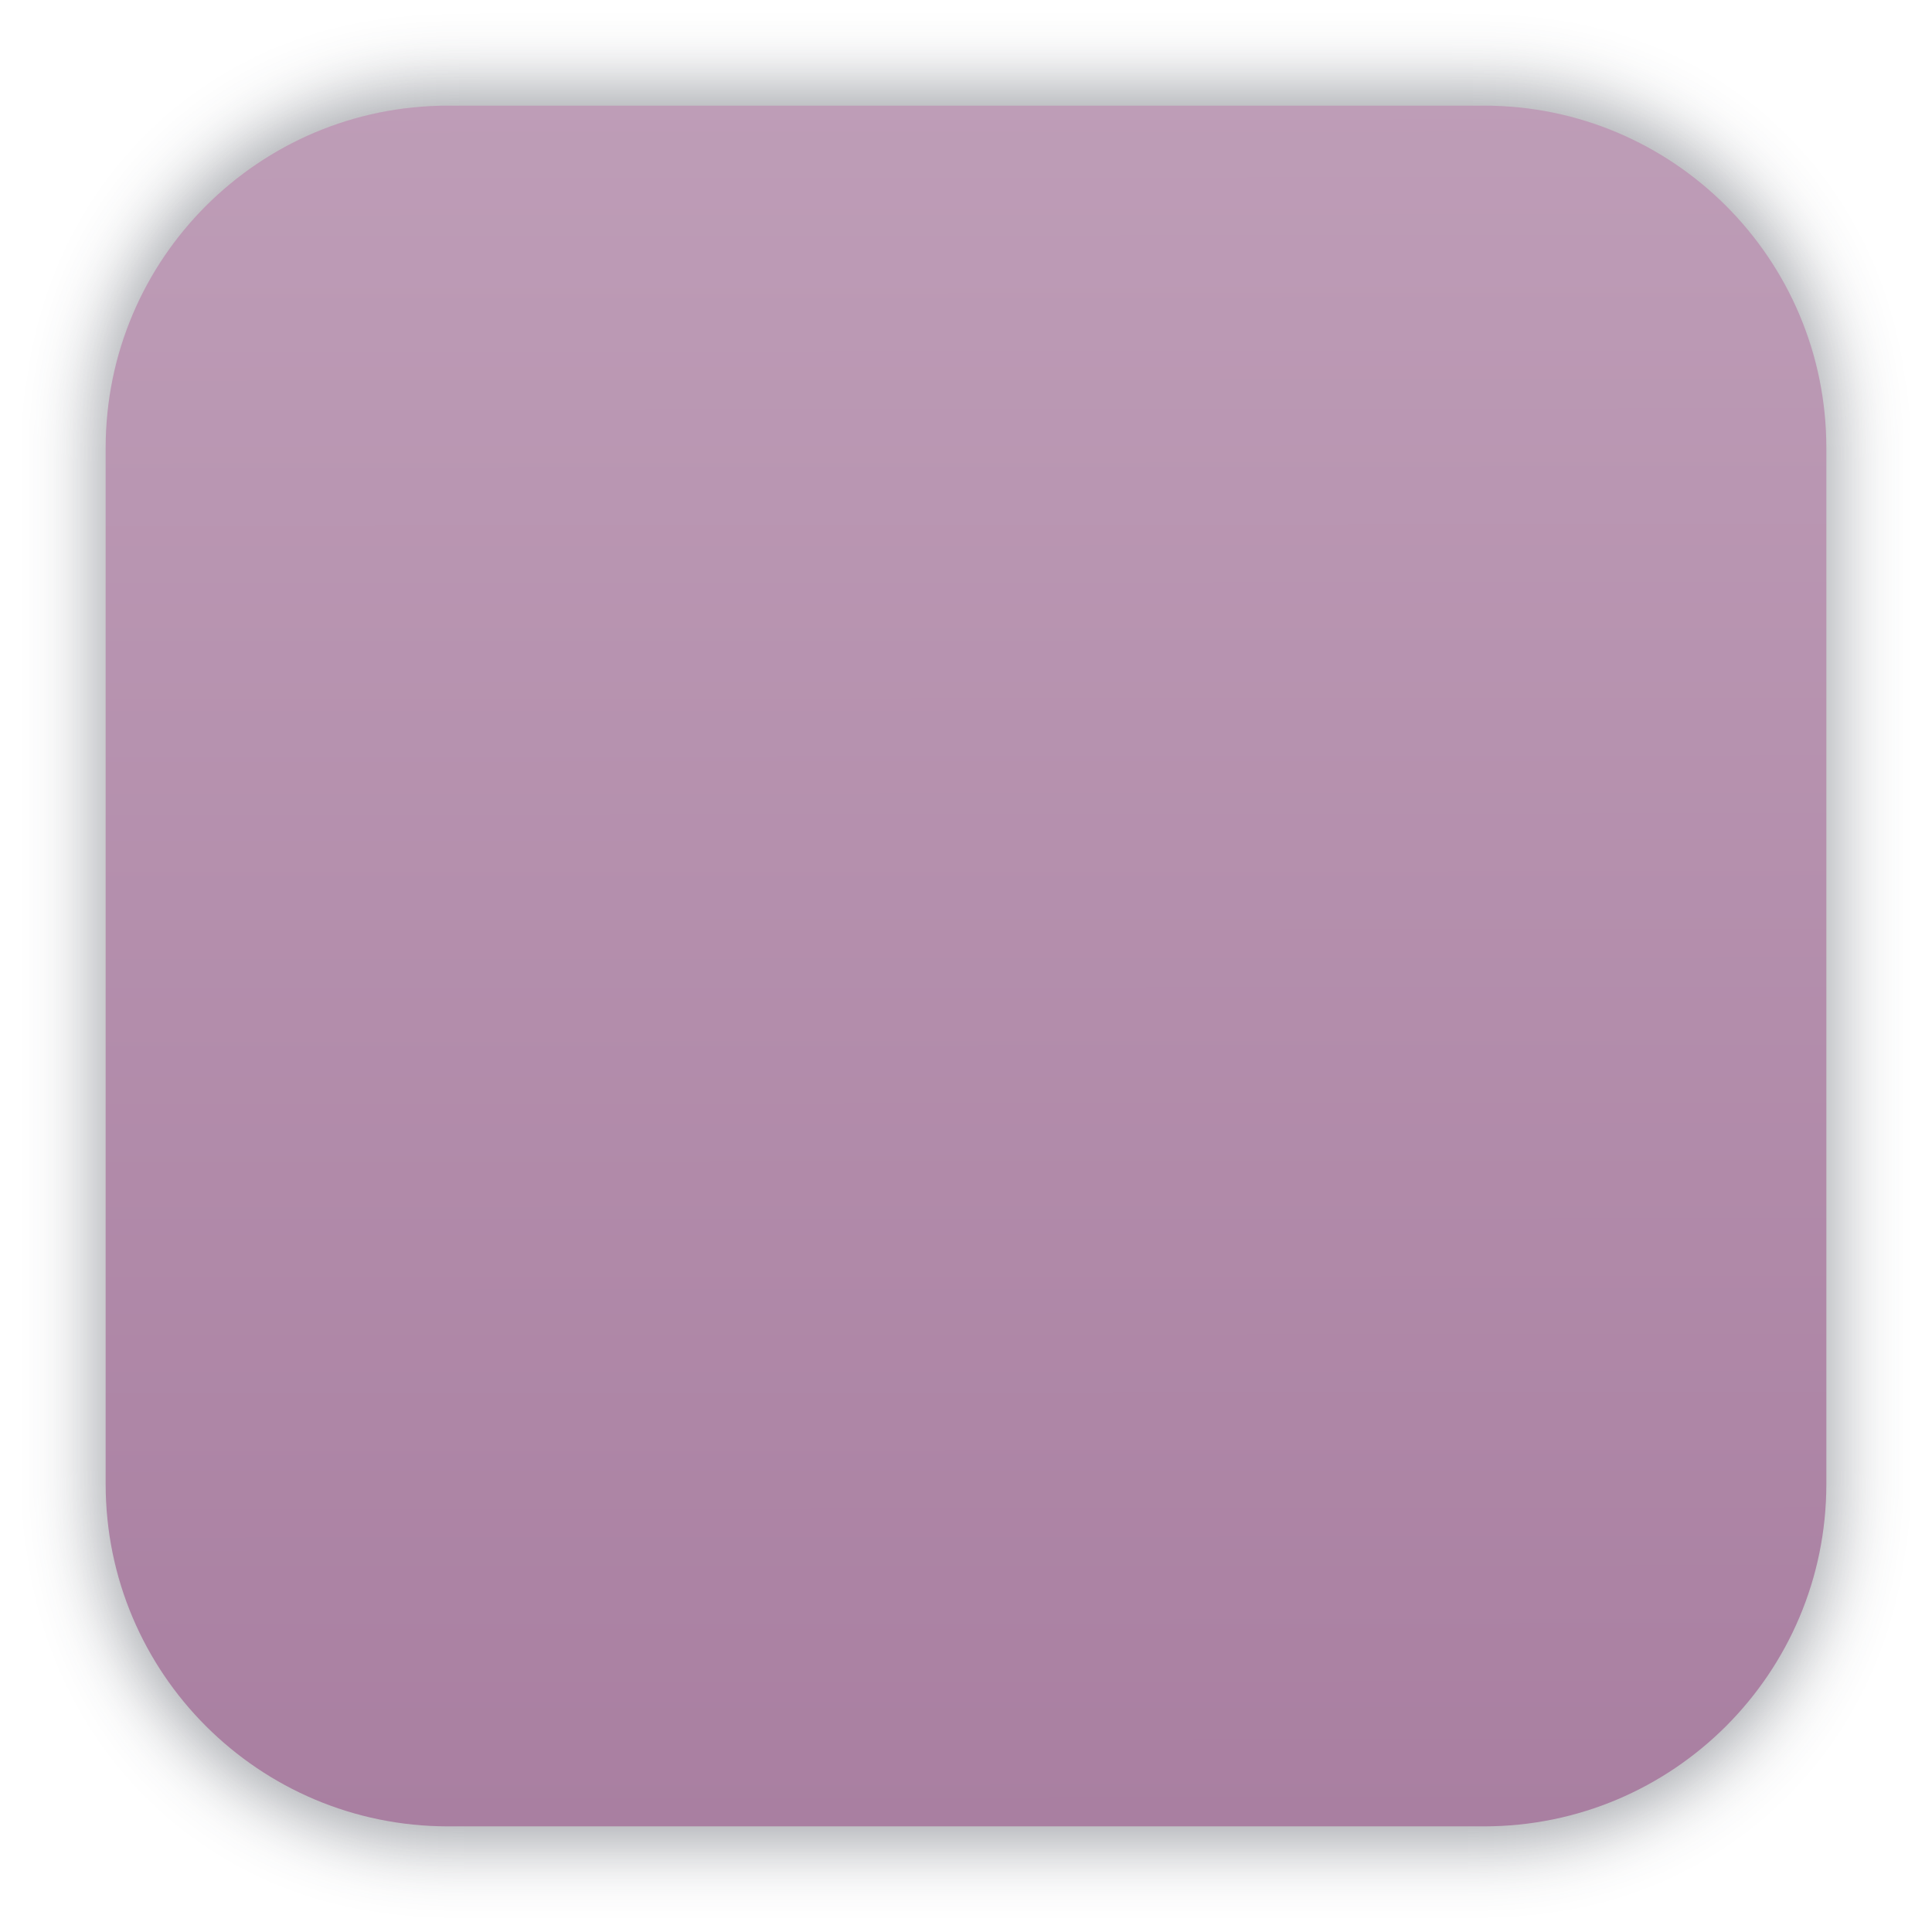
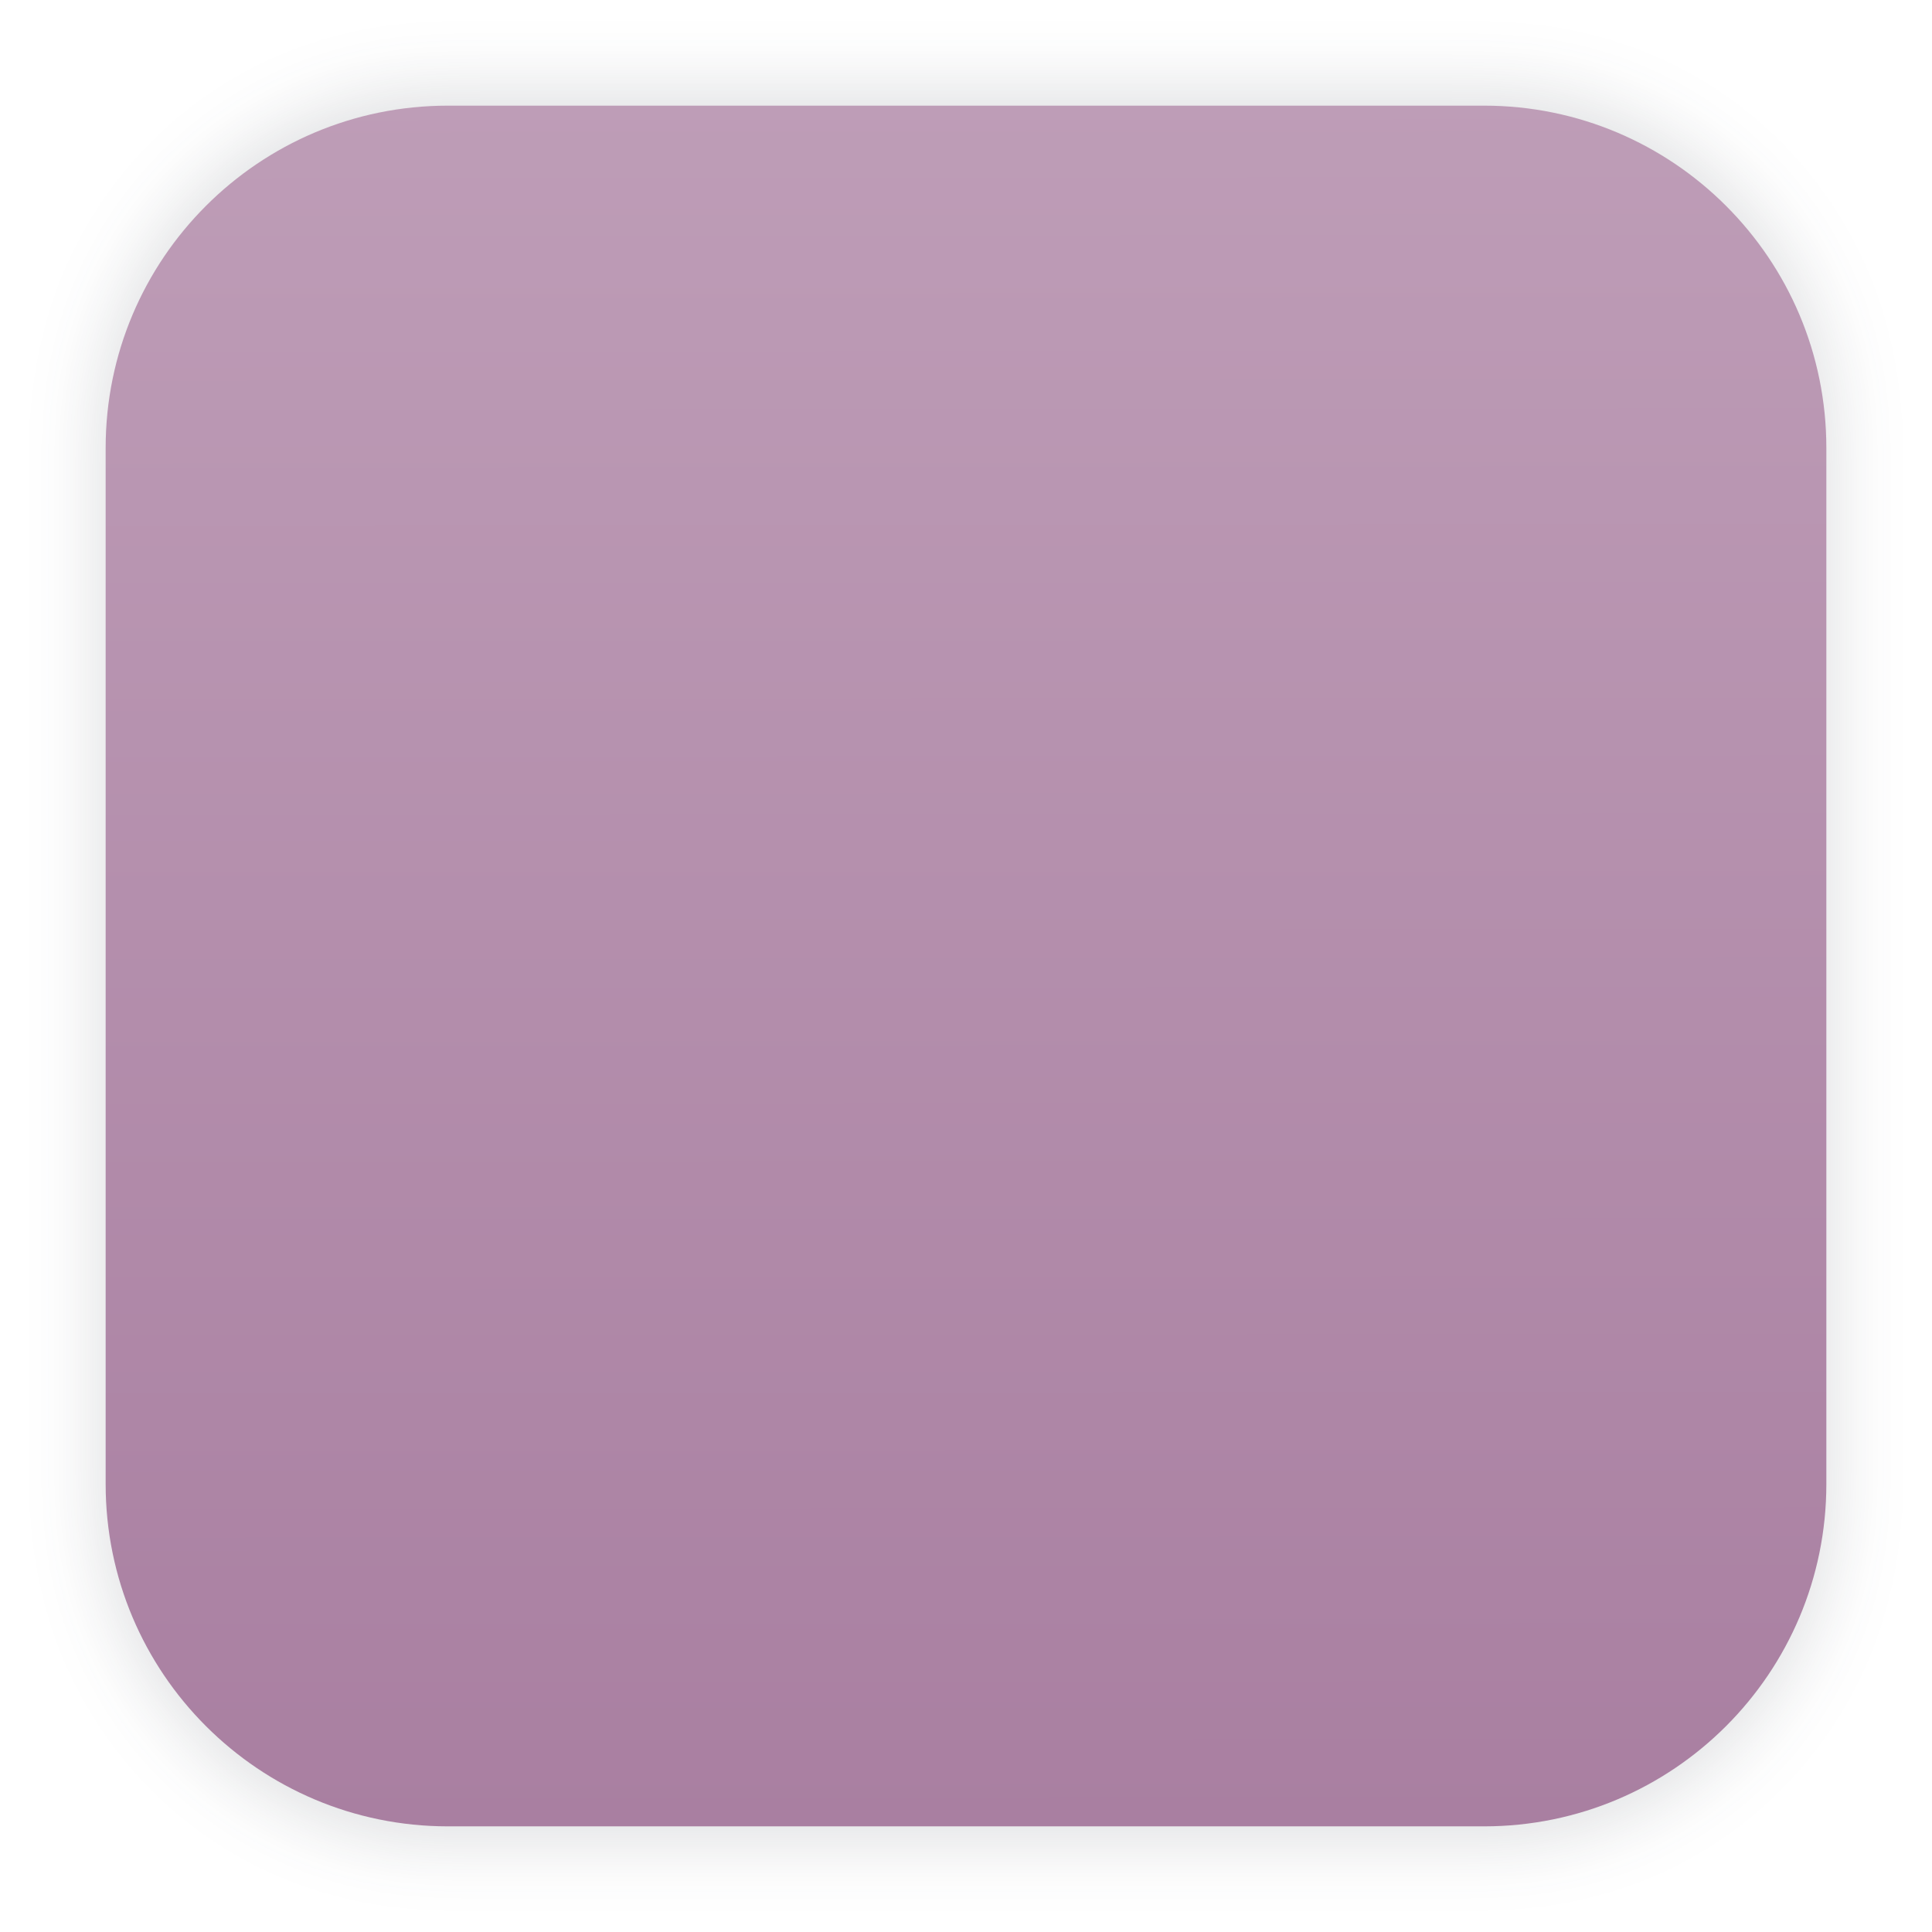
<svg xmlns="http://www.w3.org/2000/svg" width="64" height="64" version="1.1" viewBox="0 0 16.933 16.933">
  <defs>
    <linearGradient id="linearGradient1340" x1="8.501" x2="8.489" y1="16.007" y2=".794" gradientUnits="userSpaceOnUse">
      <stop stop-color="#a97fa1" offset="0" />
      <stop stop-color="#be9db7" offset="1" />
    </linearGradient>
    <filter id="filter1178-3" x="-.048" y="-.048" width="1.096" height="1.096" color-interpolation-filters="sRGB">
      <feGaussianBlur stdDeviation="0.307" />
    </filter>
  </defs>
  <g transform="translate(-.00025546 -.11386)">
-     <rect transform="matrix(.99138 0 0 1 .072989 .0019055)" x=".794" y=".905" width="15.346" height="15.346" rx="3.053" ry="3.053" fill="#2e3440" filter="url(#filter1178-3)" opacity=".45" stroke-linecap="round" stroke-linejoin="round" stroke-width="1.249" style="mix-blend-mode:normal" />
+     <rect transform="matrix(.99138 0 0 1 .072989 .0019055)" x=".794" y=".905" width="15.346" height="15.346" rx="3.053" ry="3.053" fill="#2e3440" filter="url(#filter1178-3)" opacity=".15" stroke-linecap="round" stroke-linejoin="round" stroke-width="1.249" style="mix-blend-mode:normal" />
  </g>
  <rect x=".926" y=".926" width="15.081" height="15.081" rx="3" ry="3" fill="url(#linearGradient1340)" stroke-linecap="round" stroke-linejoin="round" stroke-width="1.227" />
  <rect x=".012" y=".006" width="16.924" height="16.927" fill="none" opacity=".15" stroke-linecap="round" stroke-linejoin="round" stroke-width="1.052" />
</svg>
